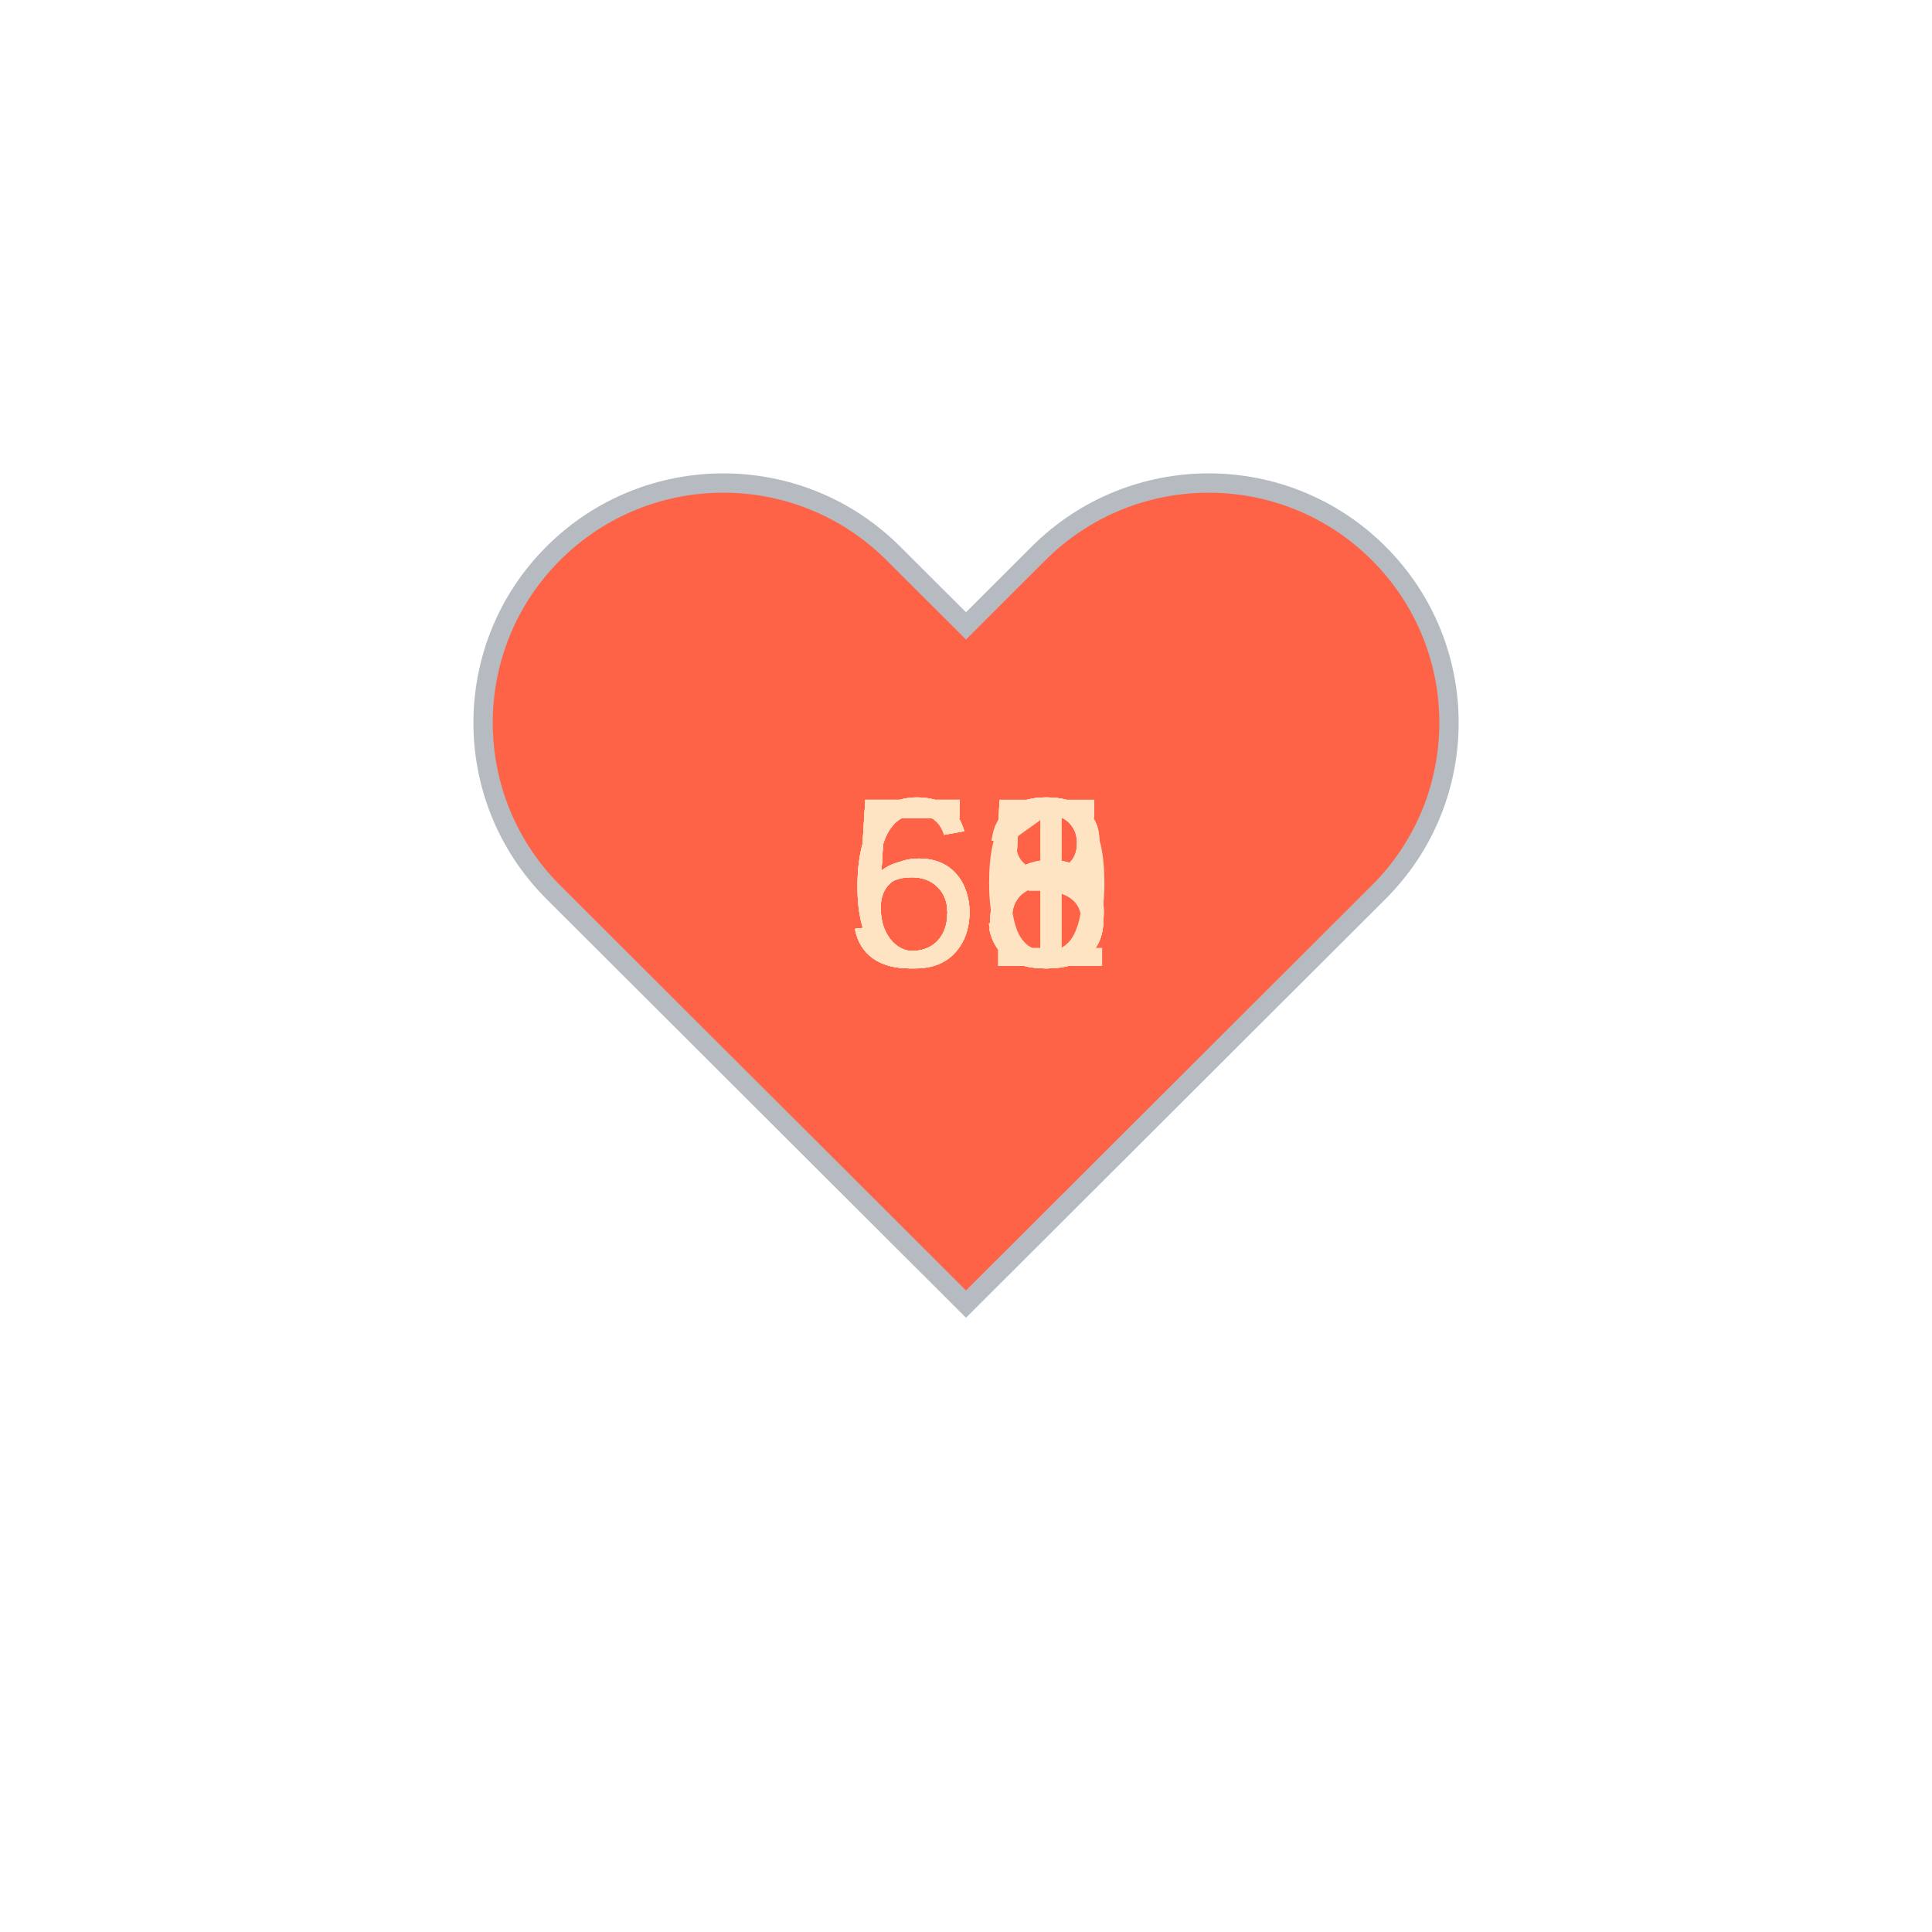
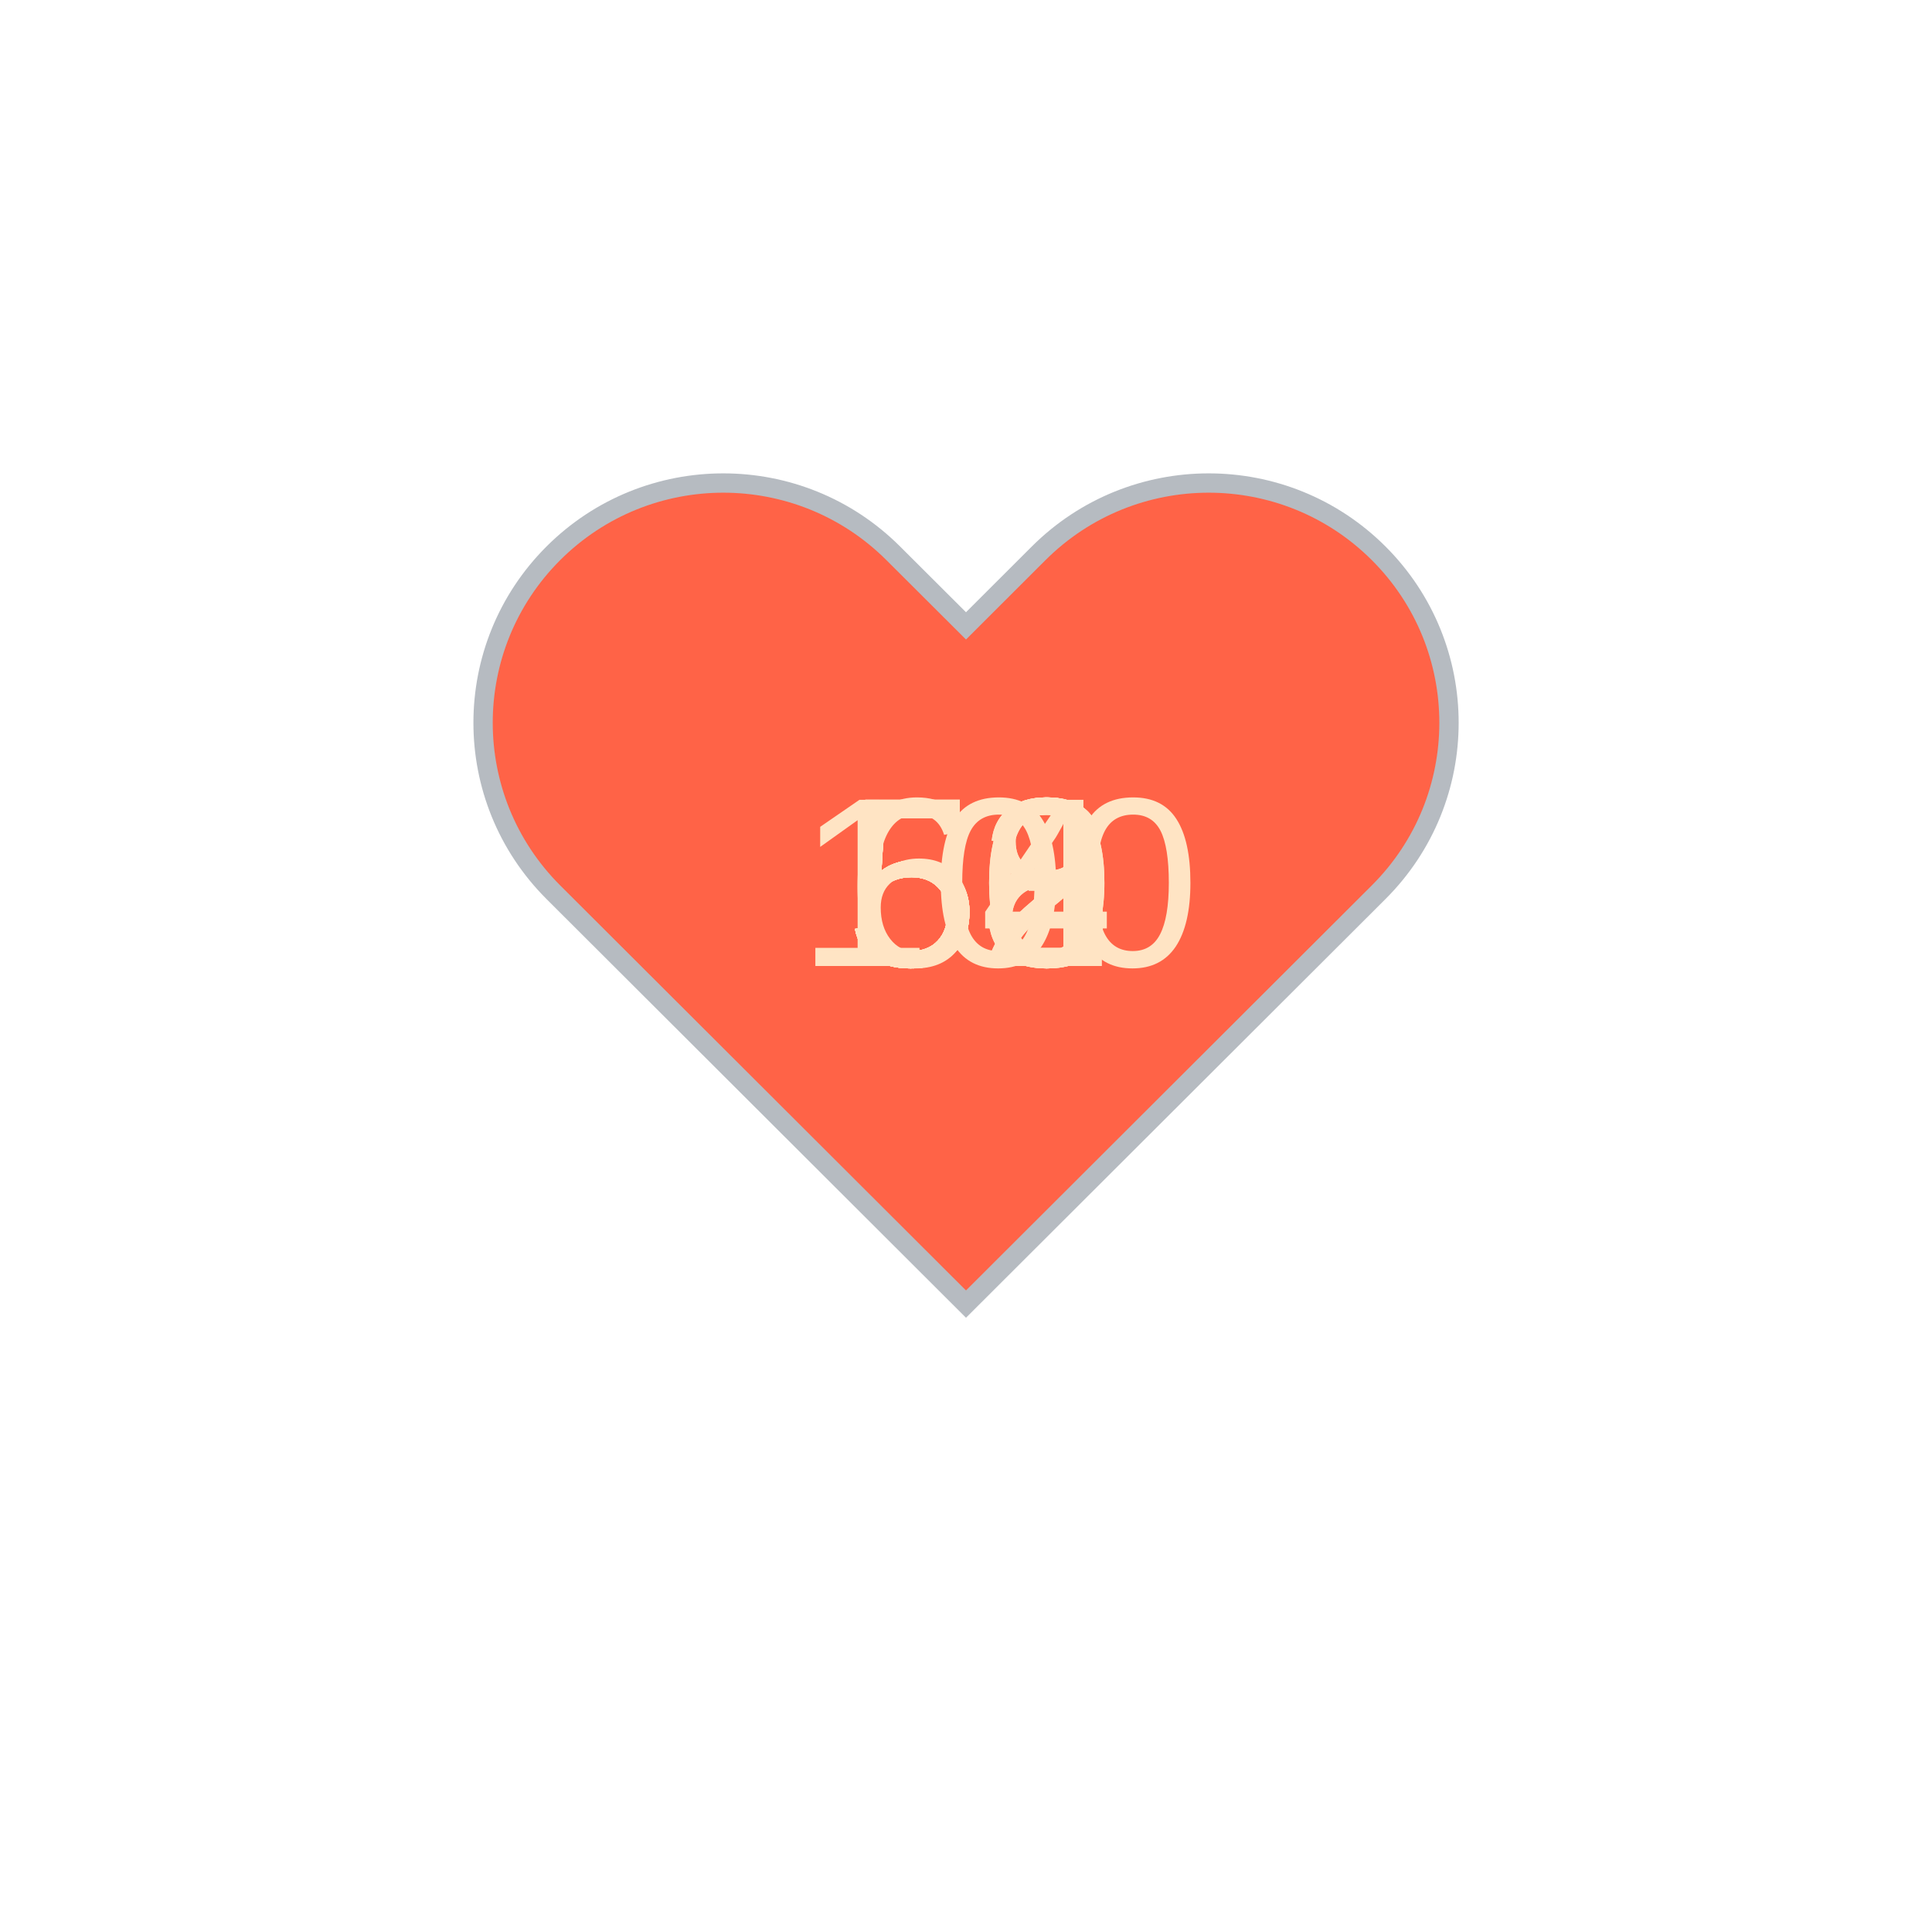
<svg xmlns="http://www.w3.org/2000/svg" baseProfile="full" height="150" version="1.1" viewBox="0,0,200,200" width="150">
  <defs />
  <g transform="translate(100 100)">
    <path d="M92.71,7.27L92.71,7.27c-9.71-9.69-25.46-9.69-35.18,0L50,14.79l-7.54-7.52C32.75-2.42,17-2.42,7.29,7.27v0 c-9.71,9.69-9.71,25.41,0,35.1L50,85l42.71-42.63C102.43,32.68,102.43,16.96,92.71,7.27z" fill="tomato" stroke="#B6BBC1" stroke-width="2" transform="translate(-50 -50)" />
    <animateTransform additive="sum" attributeName="transform" dur="1.2s" repeatCount="indefinite" type="scale" values="1; 1.5; 1.25; 1.5; 1.5; 1;" />
-     <text fill="bisque" style="font-size:25px; font-family:Arial" transform="translate(-12.5 0)">51<animate attributeName="visibility" dur="12.0s" keyTimes="0;0.1;0.2;0.3;0.4;0.5;0.6;0.7;0.8;0.9;1.0" repeatCount="indefinite" values="visible;hidden;hidden;hidden;hidden;hidden;hidden;hidden;hidden;hidden;hidden" />
+     <text fill="bisque" style="font-size:25px; font-family:Arial" transform="translate(-12.5 0)">58<animate attributeName="visibility" dur="12.0s" keyTimes="0;0.1;0.2;0.3;0.4;0.5;0.6;0.7;0.8;0.9;1.0" repeatCount="indefinite" values="visible;hidden;hidden;hidden;hidden;hidden;hidden;hidden;hidden;hidden;hidden" />
    </text>
-     <text fill="bisque" style="font-size:25px; font-family:Arial" transform="translate(-12.5 0)">60<animate attributeName="visibility" dur="12.0s" keyTimes="0;0.1;0.2;0.3;0.4;0.5;0.6;0.7;0.8;0.9;1.0" repeatCount="indefinite" values="hidden;visible;hidden;hidden;hidden;hidden;hidden;hidden;hidden;hidden;hidden" />
+     <text fill="bisque" style="font-size:25px; font-family:Arial" transform="translate(-12.5 0)">53<animate attributeName="visibility" dur="12.0s" keyTimes="0;0.1;0.2;0.3;0.4;0.5;0.6;0.7;0.8;0.9;1.0" repeatCount="indefinite" values="hidden;visible;hidden;hidden;hidden;hidden;hidden;hidden;hidden;hidden;hidden" />
    </text>
-     <text fill="bisque" style="font-size:25px; font-family:Arial" transform="translate(-12.5 0)">58<animate attributeName="visibility" dur="12.0s" keyTimes="0;0.1;0.2;0.3;0.4;0.5;0.6;0.7;0.8;0.9;1.0" repeatCount="indefinite" values="hidden;hidden;visible;hidden;hidden;hidden;hidden;hidden;hidden;hidden;hidden" />
+     <text fill="bisque" style="font-size:25px; font-family:Arial" transform="translate(-12.5 0)">50<animate attributeName="visibility" dur="12.0s" keyTimes="0;0.1;0.2;0.3;0.4;0.5;0.6;0.7;0.8;0.9;1.0" repeatCount="indefinite" values="hidden;hidden;visible;hidden;hidden;hidden;hidden;hidden;hidden;hidden;hidden" />
    </text>
-     <text fill="bisque" style="font-size:25px; font-family:Arial" transform="translate(-12.5 0)">63<animate attributeName="visibility" dur="12.0s" keyTimes="0;0.1;0.2;0.3;0.4;0.5;0.6;0.7;0.8;0.9;1.0" repeatCount="indefinite" values="hidden;hidden;hidden;visible;hidden;hidden;hidden;hidden;hidden;hidden;hidden" />
+     <text fill="bisque" style="font-size:25px; font-family:Arial" transform="translate(-12.5 0)">54<animate attributeName="visibility" dur="12.0s" keyTimes="0;0.1;0.2;0.3;0.4;0.5;0.6;0.7;0.8;0.9;1.0" repeatCount="indefinite" values="hidden;hidden;hidden;visible;hidden;hidden;hidden;hidden;hidden;hidden;hidden" />
    </text>
-     <text fill="bisque" style="font-size:25px; font-family:Arial" transform="translate(-12.5 0)">68<animate attributeName="visibility" dur="12.0s" keyTimes="0;0.1;0.2;0.3;0.4;0.5;0.6;0.7;0.8;0.9;1.0" repeatCount="indefinite" values="hidden;hidden;hidden;hidden;visible;hidden;hidden;hidden;hidden;hidden;hidden" />
+     <text fill="bisque" style="font-size:25px; font-family:Arial" transform="translate(-12.5 0)">53<animate attributeName="visibility" dur="12.0s" keyTimes="0;0.1;0.2;0.3;0.4;0.5;0.6;0.7;0.8;0.9;1.0" repeatCount="indefinite" values="hidden;hidden;hidden;hidden;visible;hidden;hidden;hidden;hidden;hidden;hidden" />
    </text>
-     <text fill="bisque" style="font-size:25px; font-family:Arial" transform="translate(-12.5 0)">63<animate attributeName="visibility" dur="12.0s" keyTimes="0;0.1;0.2;0.3;0.4;0.5;0.6;0.7;0.8;0.9;1.0" repeatCount="indefinite" values="hidden;hidden;hidden;hidden;hidden;visible;hidden;hidden;hidden;hidden;hidden" />
+     <text fill="bisque" style="font-size:25px; font-family:Arial" transform="translate(-12.5 0)">52<animate attributeName="visibility" dur="12.0s" keyTimes="0;0.1;0.2;0.3;0.4;0.5;0.6;0.7;0.8;0.9;1.0" repeatCount="indefinite" values="hidden;hidden;hidden;hidden;hidden;visible;hidden;hidden;hidden;hidden;hidden" />
    </text>
-     <text fill="bisque" style="font-size:25px; font-family:Arial" transform="translate(-12.5 0)">55<animate attributeName="visibility" dur="12.0s" keyTimes="0;0.1;0.2;0.3;0.4;0.5;0.6;0.7;0.8;0.9;1.0" repeatCount="indefinite" values="hidden;hidden;hidden;hidden;hidden;hidden;visible;hidden;hidden;hidden;hidden" />
+     <text fill="bisque" style="font-size:25px; font-family:Arial" transform="translate(-12.5 0)">52<animate attributeName="visibility" dur="12.0s" keyTimes="0;0.1;0.2;0.3;0.4;0.5;0.6;0.7;0.8;0.9;1.0" repeatCount="indefinite" values="hidden;hidden;hidden;hidden;hidden;hidden;visible;hidden;hidden;hidden;hidden" />
    </text>
-     <text fill="bisque" style="font-size:25px; font-family:Arial" transform="translate(-12.5 0)">55<animate attributeName="visibility" dur="12.0s" keyTimes="0;0.1;0.2;0.3;0.4;0.5;0.6;0.7;0.8;0.9;1.0" repeatCount="indefinite" values="hidden;hidden;hidden;hidden;hidden;hidden;hidden;visible;hidden;hidden;hidden" />
+     <text fill="bisque" style="font-size:25px; font-family:Arial" transform="translate(-12.5 0)">58<animate attributeName="visibility" dur="12.0s" keyTimes="0;0.1;0.2;0.3;0.4;0.5;0.6;0.7;0.8;0.9;1.0" repeatCount="indefinite" values="hidden;hidden;hidden;hidden;hidden;hidden;hidden;visible;hidden;hidden;hidden" />
    </text>
-     <text fill="bisque" style="font-size:25px; font-family:Arial" transform="translate(-12.5 0)">55<animate attributeName="visibility" dur="12.0s" keyTimes="0;0.1;0.2;0.3;0.4;0.5;0.6;0.7;0.8;0.9;1.0" repeatCount="indefinite" values="hidden;hidden;hidden;hidden;hidden;hidden;hidden;hidden;visible;hidden;hidden" />
+     <text fill="bisque" style="font-size:25px; font-family:Arial" transform="translate(-12.5 0)">60<animate attributeName="visibility" dur="12.0s" keyTimes="0;0.1;0.2;0.3;0.4;0.5;0.6;0.7;0.8;0.9;1.0" repeatCount="indefinite" values="hidden;hidden;hidden;hidden;hidden;hidden;hidden;hidden;visible;hidden;hidden" />
    </text>
-     <text fill="bisque" style="font-size:25px; font-family:Arial" transform="translate(-12.5 0)">58<animate attributeName="visibility" dur="12.0s" keyTimes="0;0.1;0.2;0.3;0.4;0.5;0.6;0.7;0.8;0.9;1.0" repeatCount="indefinite" values="hidden;hidden;hidden;hidden;hidden;hidden;hidden;hidden;hidden;visible;hidden" />
+     <text fill="bisque" style="font-size:25px; font-family:Arial" transform="translate(-17.5 0)">100<animate attributeName="visibility" dur="12.0s" keyTimes="0;0.1;0.2;0.3;0.4;0.5;0.6;0.7;0.8;0.9;1.0" repeatCount="indefinite" values="hidden;hidden;hidden;hidden;hidden;hidden;hidden;hidden;hidden;visible;hidden" />
    </text>
  </g>
</svg>
